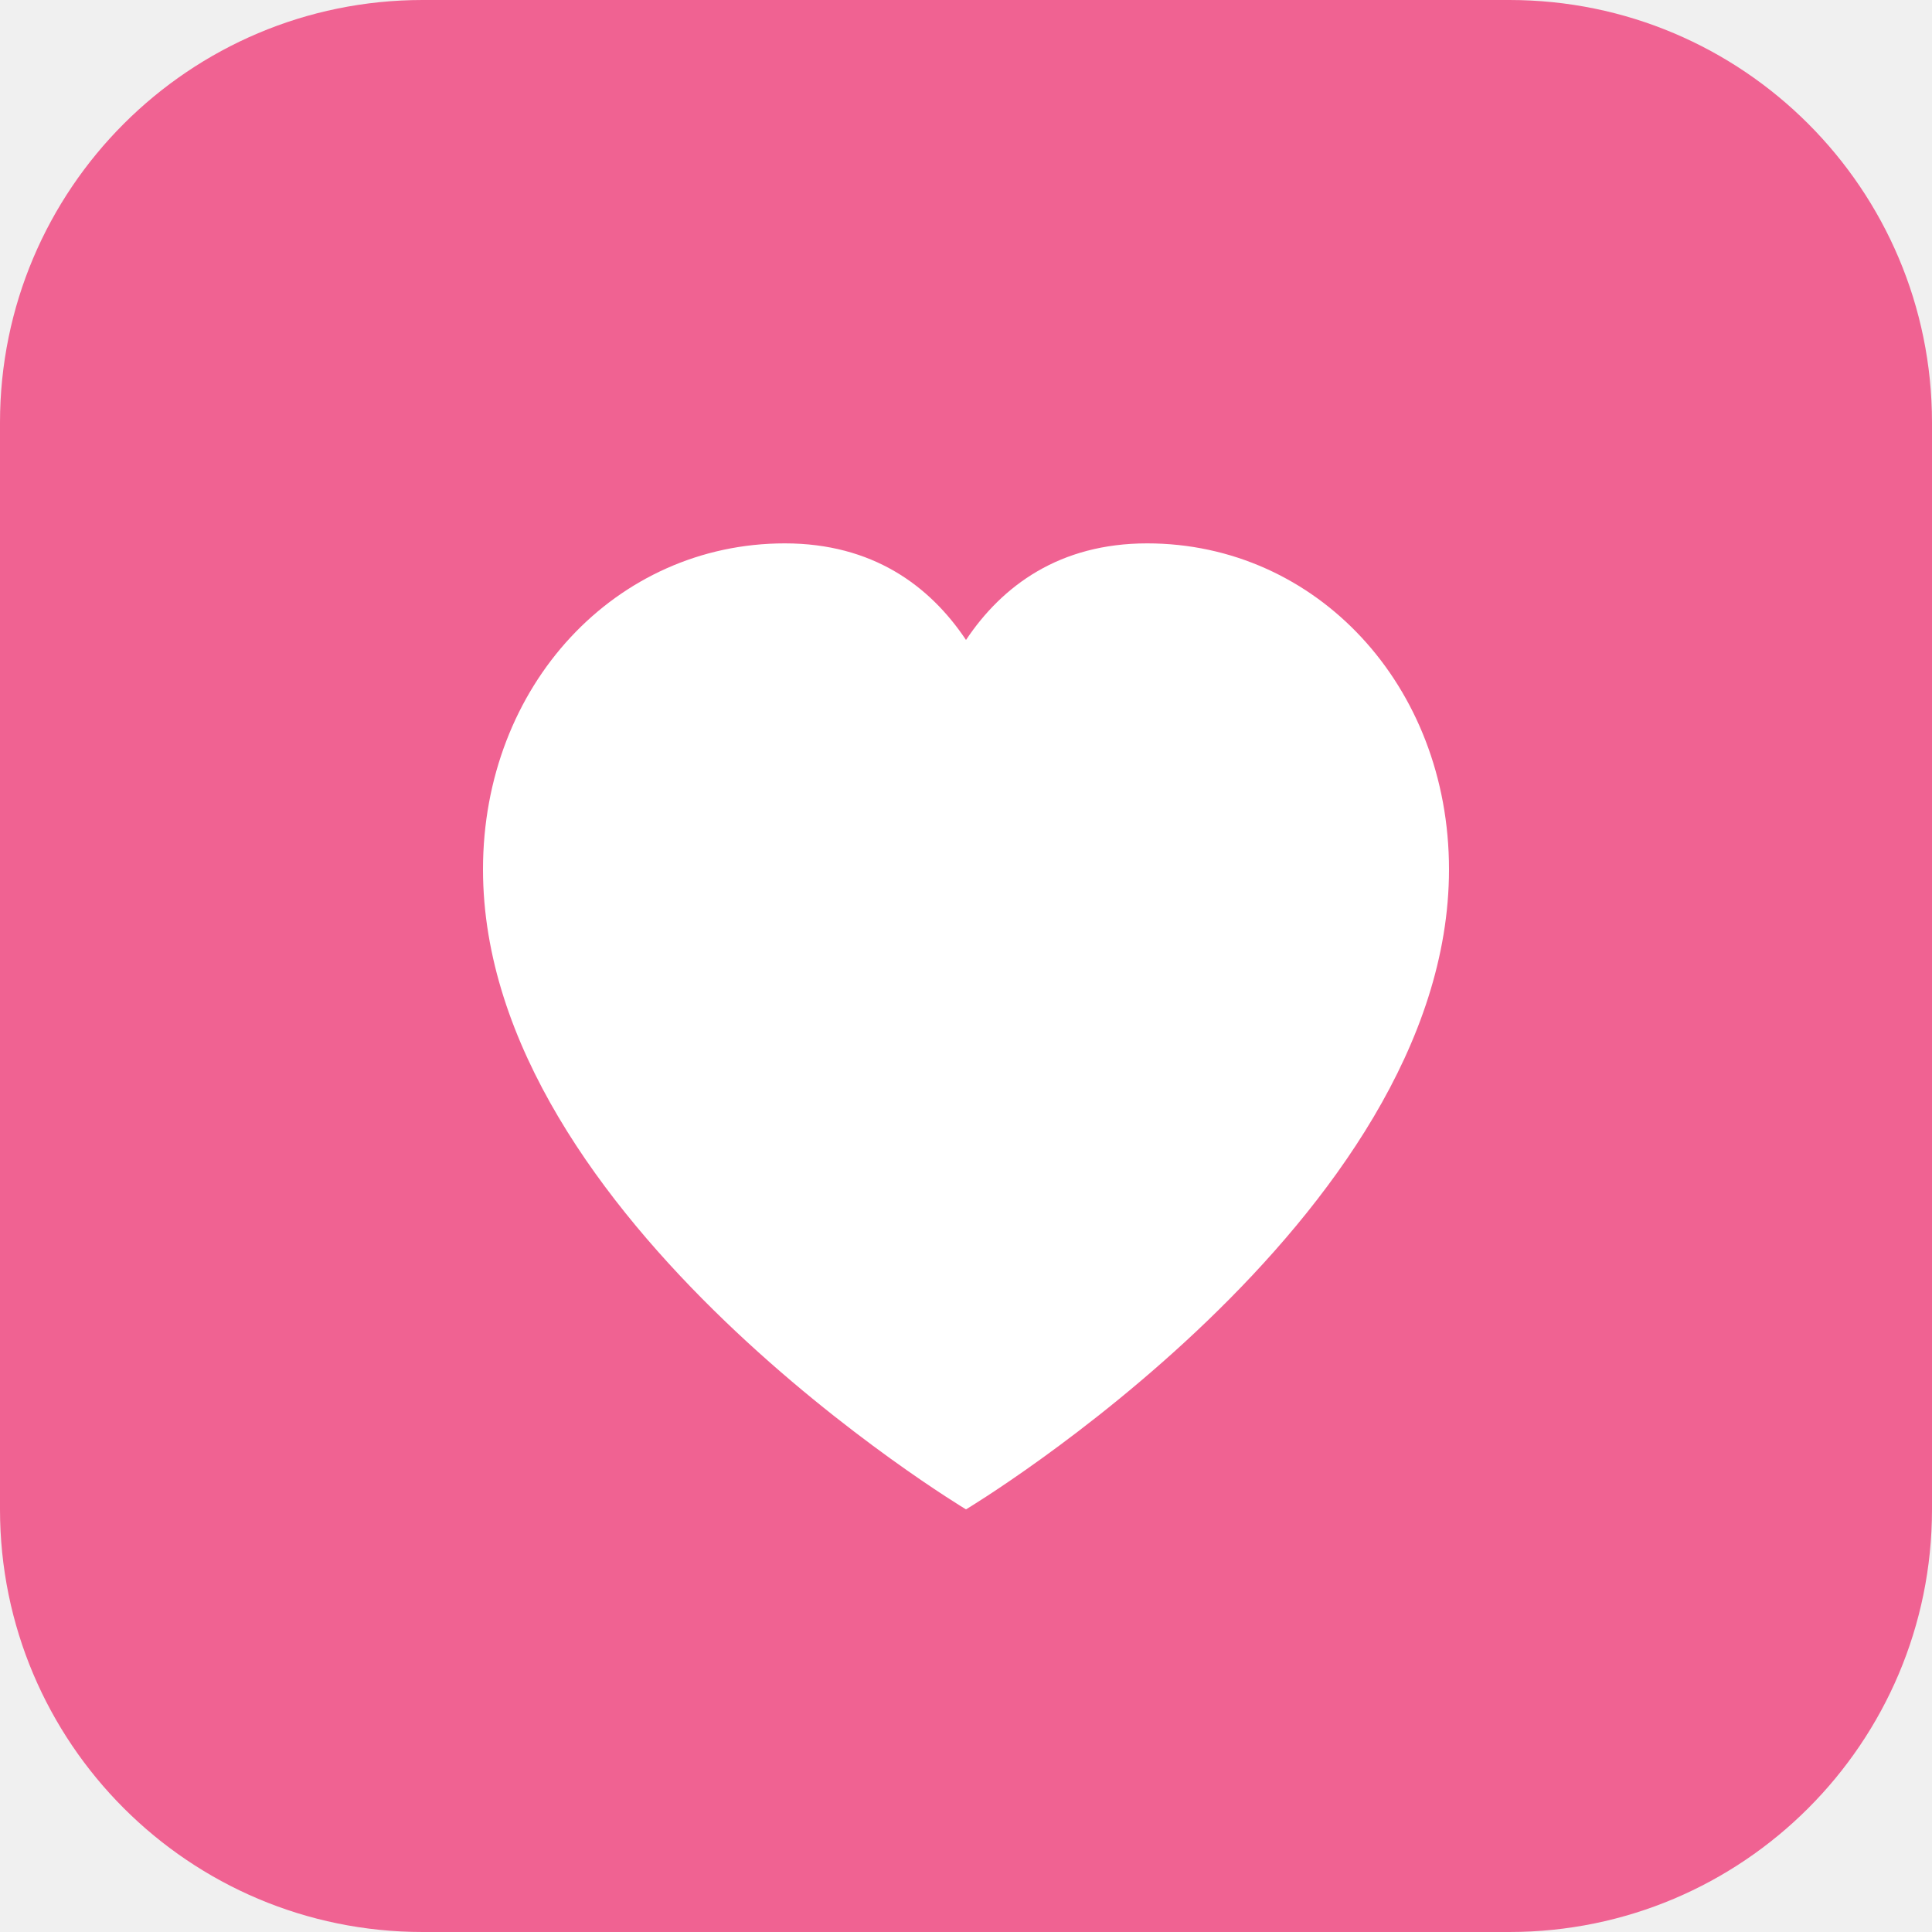
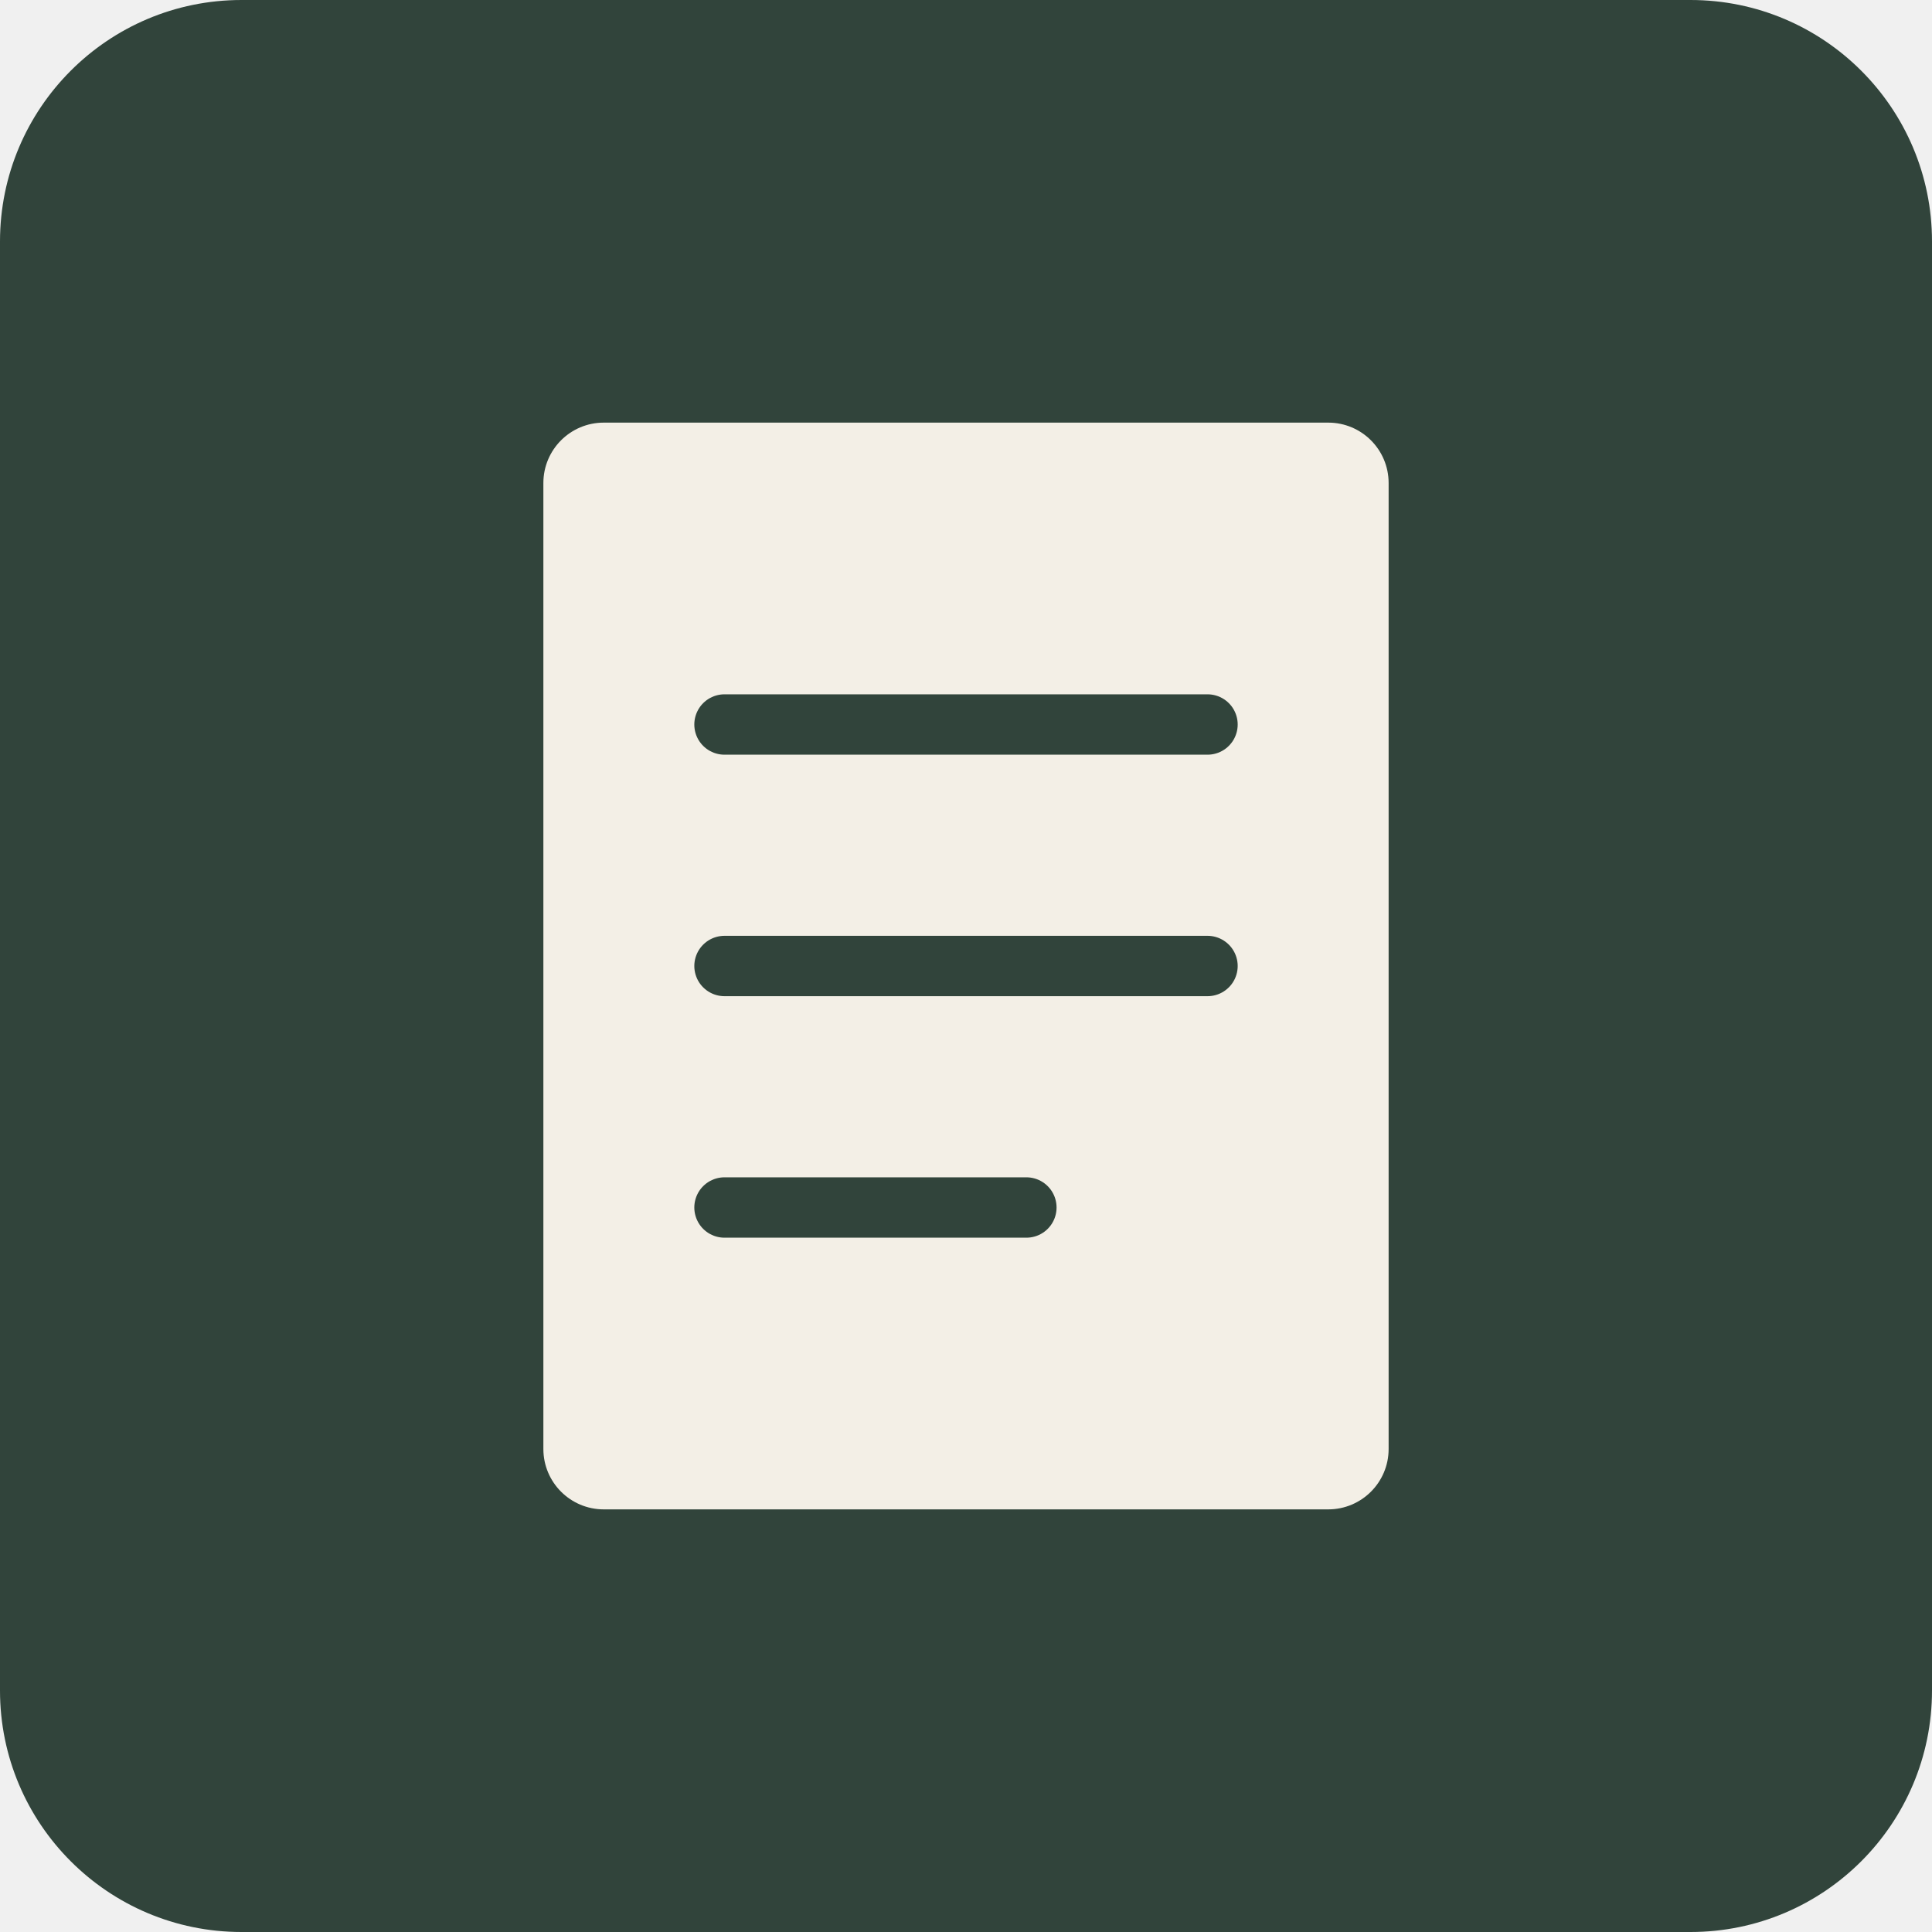
<svg xmlns="http://www.w3.org/2000/svg" viewBox="0 0 64 64">
-   <rect width="64" height="64" rx="14" fill="#f06292" />
-   <path d="M32 50s-16-9.6-16-21.2C16 22.7 20.4 18 26 18c2.9 0 4.8 1.4 6 3.2 1.2-1.8 3.1-3.2 6-3.2 5.6 0 10 4.7 10 10.8C48 40.4 32 50 32 50z" fill="#fff" />
+   <rect width="64" height="64" rx="8" fill="#31443b" />
+   <rect x="18" y="14" width="28" height="36" rx="2" fill="#f3efe6" />
+   <path d="M24 24h16M24 32h16M24 40h10" stroke="#31443b" stroke-width="2" stroke-linecap="round" />
</svg>
